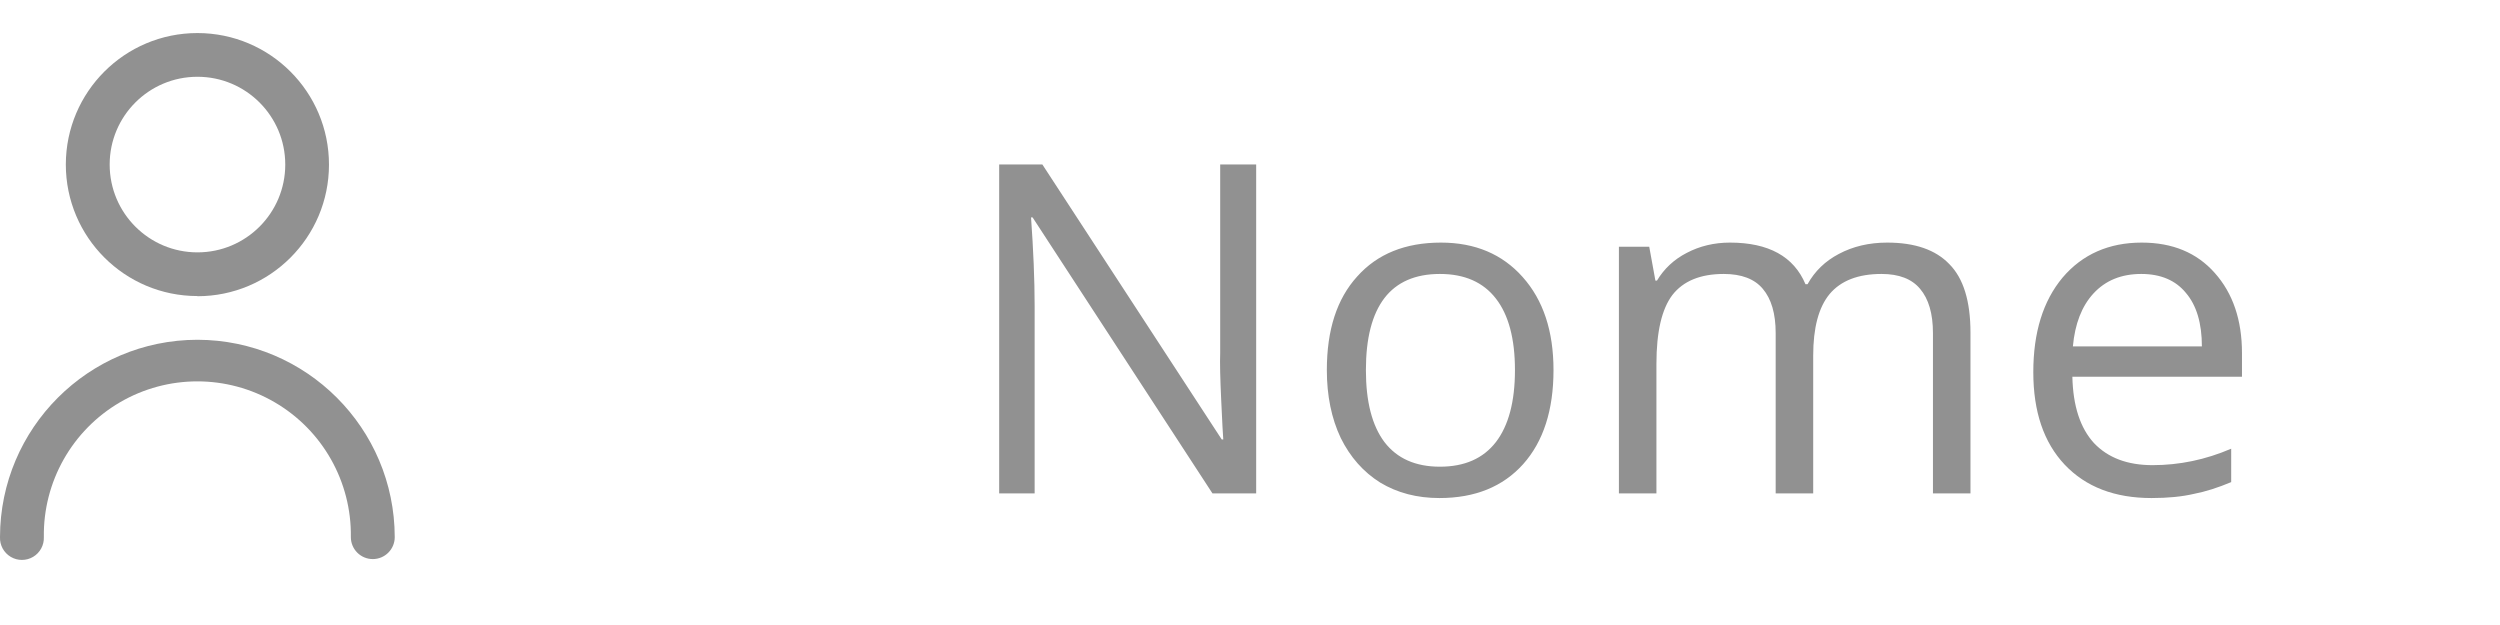
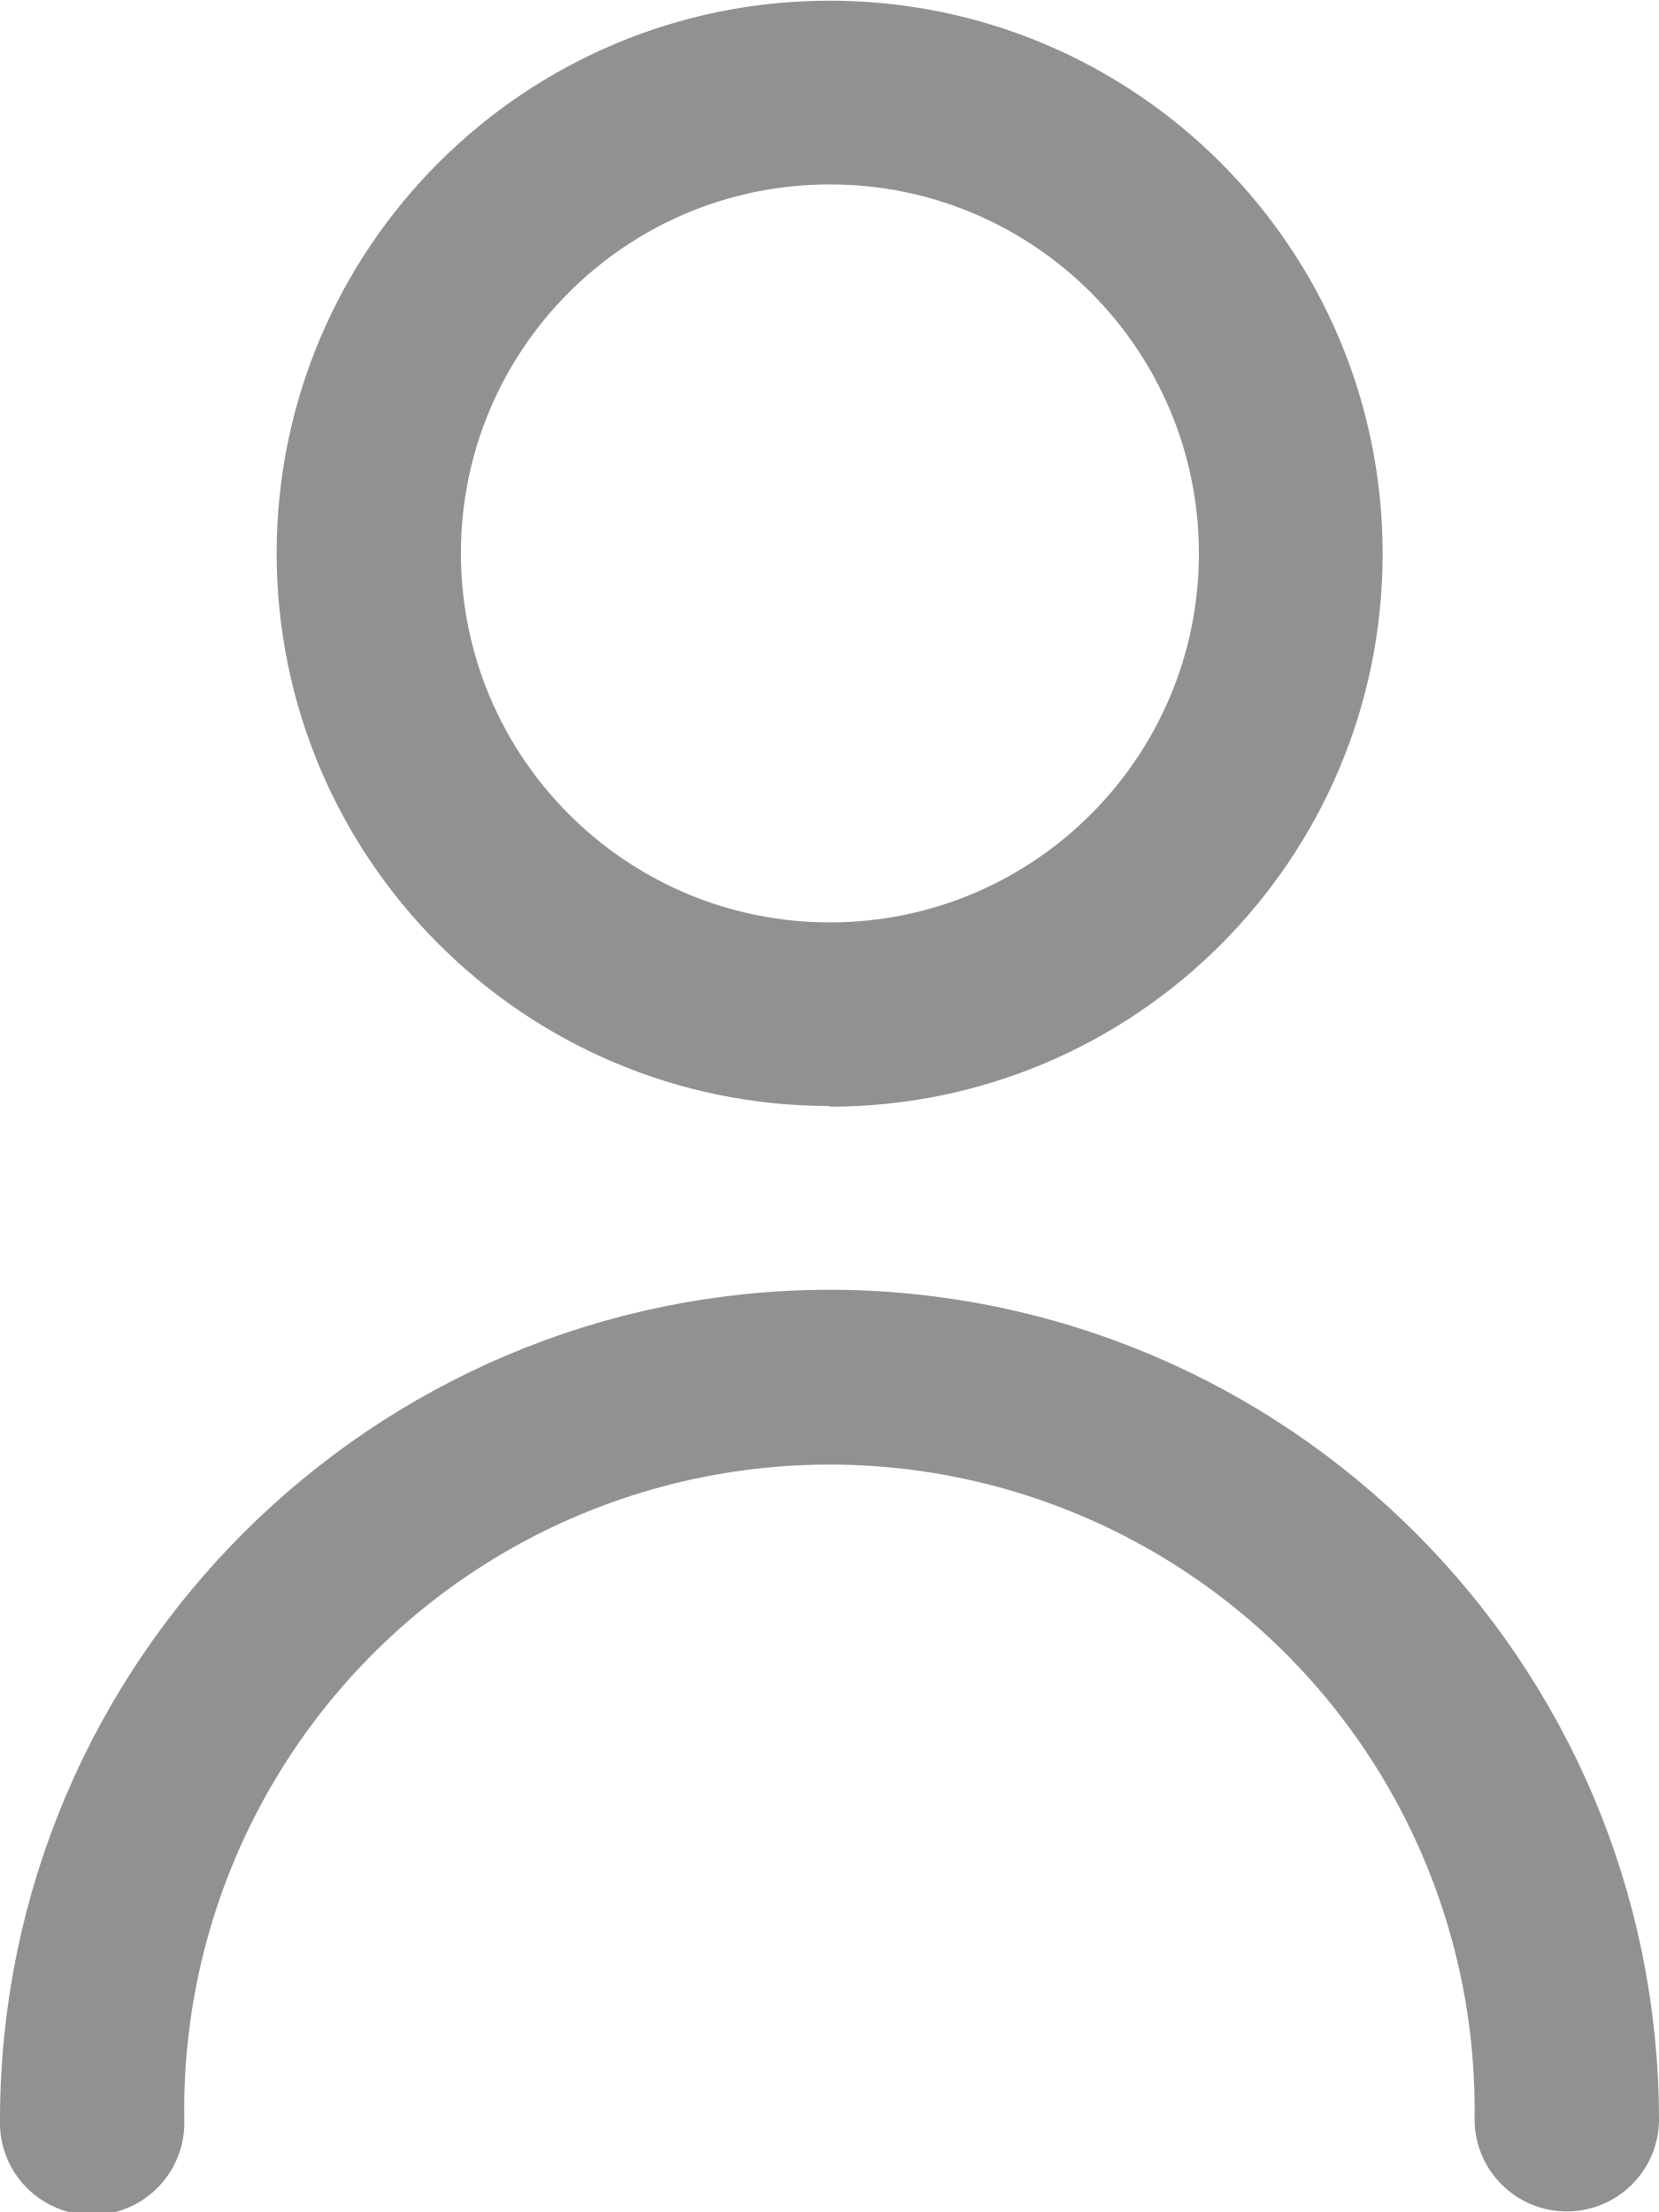
- <svg xmlns="http://www.w3.org/2000/svg" width="76" height="19" viewBox="0 0 76 19">
-   <g id="Grupo_4561" data-name="Grupo 4561" transform="translate(-860 -616)">
-     <text id="Nome" transform="translate(889 616)" fill="#919191" font-size="14" font-family="OpenSans, Open Sans">
-       <tspan x="0" y="15">Nome</tspan>
-     </text>
-     <g id="fi-rr-following" transform="translate(860 617)">
-       <path id="Caminho_1559" data-name="Caminho 1559" d="M7,8.005A4,4,0,1,0,3,4a4,4,0,0,0,4,4ZM7,1.334A2.669,2.669,0,1,1,4.333,4,2.667,2.667,0,0,1,7,1.334Z" transform="translate(-0.999)" fill="#919191" />
-       <path id="Caminho_1560" data-name="Caminho 1560" d="M6,14a6.009,6.009,0,0,0-6,6,.667.667,0,1,0,1.333,0,4.667,4.667,0,1,1,9.333,0A.667.667,0,1,0,12,20,6.009,6.009,0,0,0,6,14Z" transform="translate(0 -4.671)" fill="#919191" />
-     </g>
-   </g>
+ <svg xmlns="http://www.w3.org/2000/svg" id="fi-rr-following" width="12" height="16" viewBox="0 0 12 16">
+   <path id="Caminho_1559" data-name="Caminho 1559" d="M7,8.005A4,4,0,1,0,3,4a4,4,0,0,0,4,4ZM7,1.334A2.669,2.669,0,1,1,4.333,4,2.667,2.667,0,0,1,7,1.334Z" transform="translate(-0.999)" fill="#919191" />
+   <path id="Caminho_1560" data-name="Caminho 1560" d="M6,14a6.009,6.009,0,0,0-6,6,.667.667,0,1,0,1.333,0,4.667,4.667,0,1,1,9.333,0A.667.667,0,1,0,12,20,6.009,6.009,0,0,0,6,14Z" transform="translate(0 -4.671)" fill="#919191" />
</svg>
